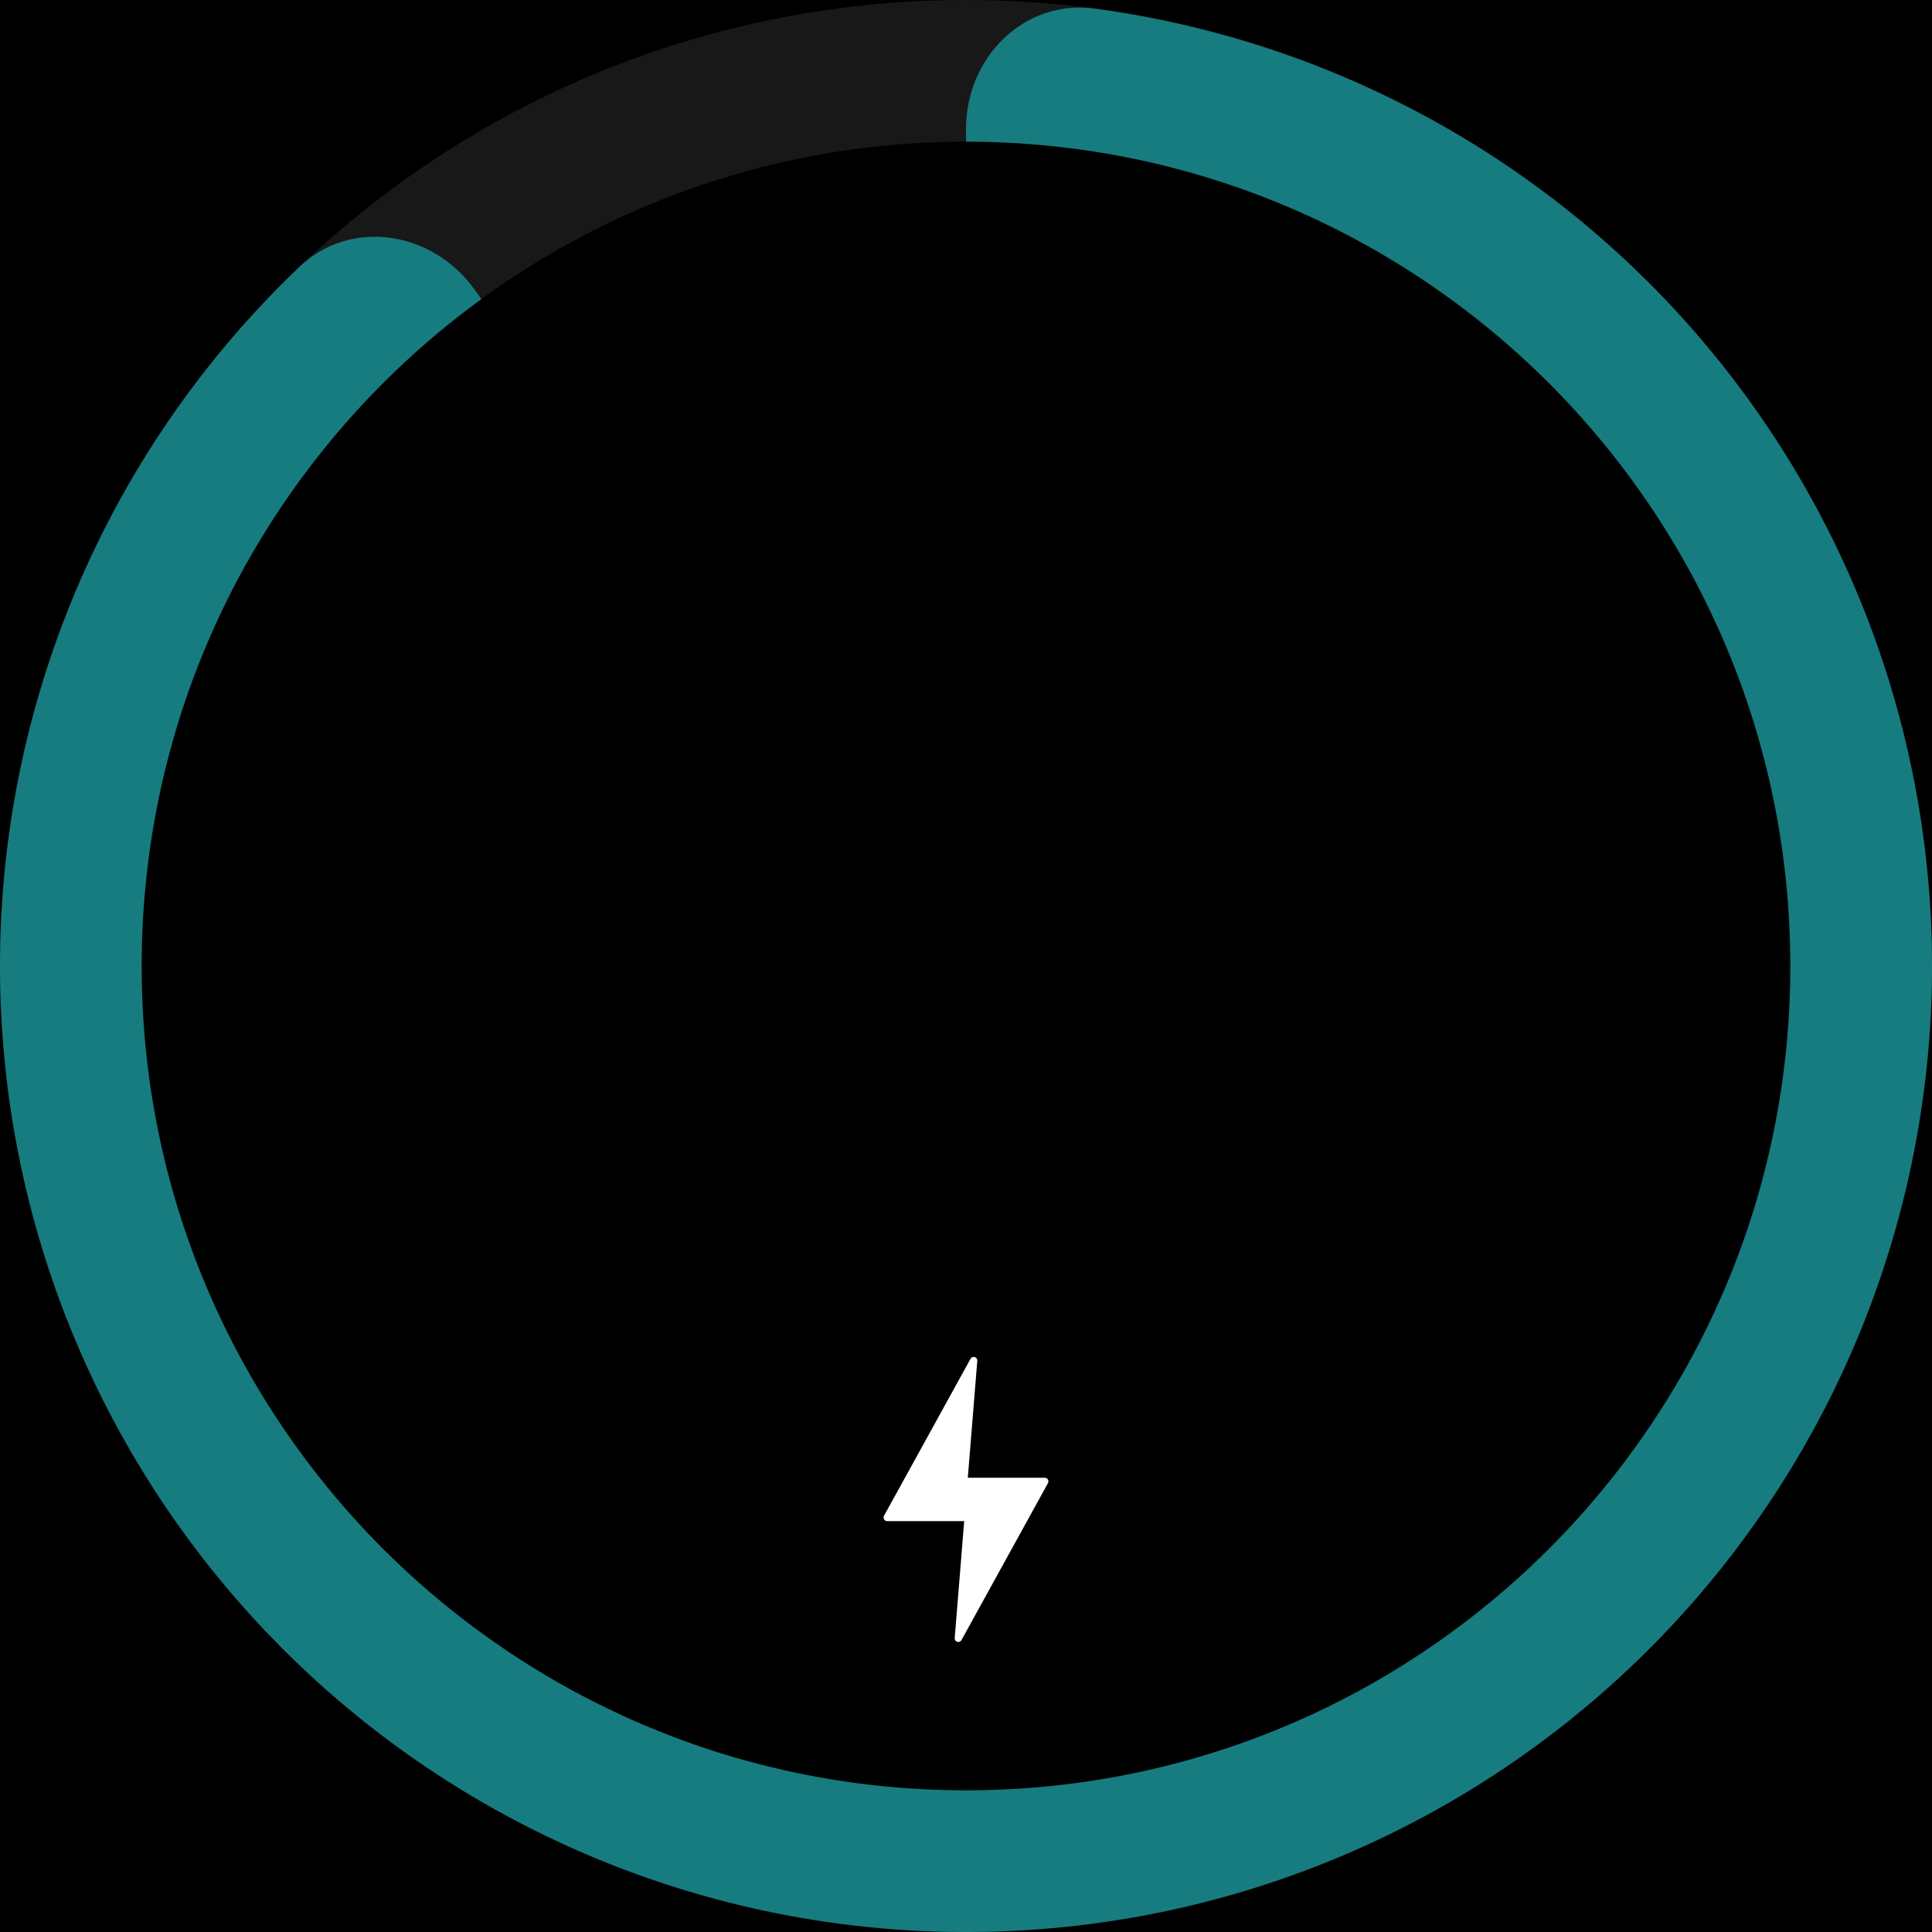
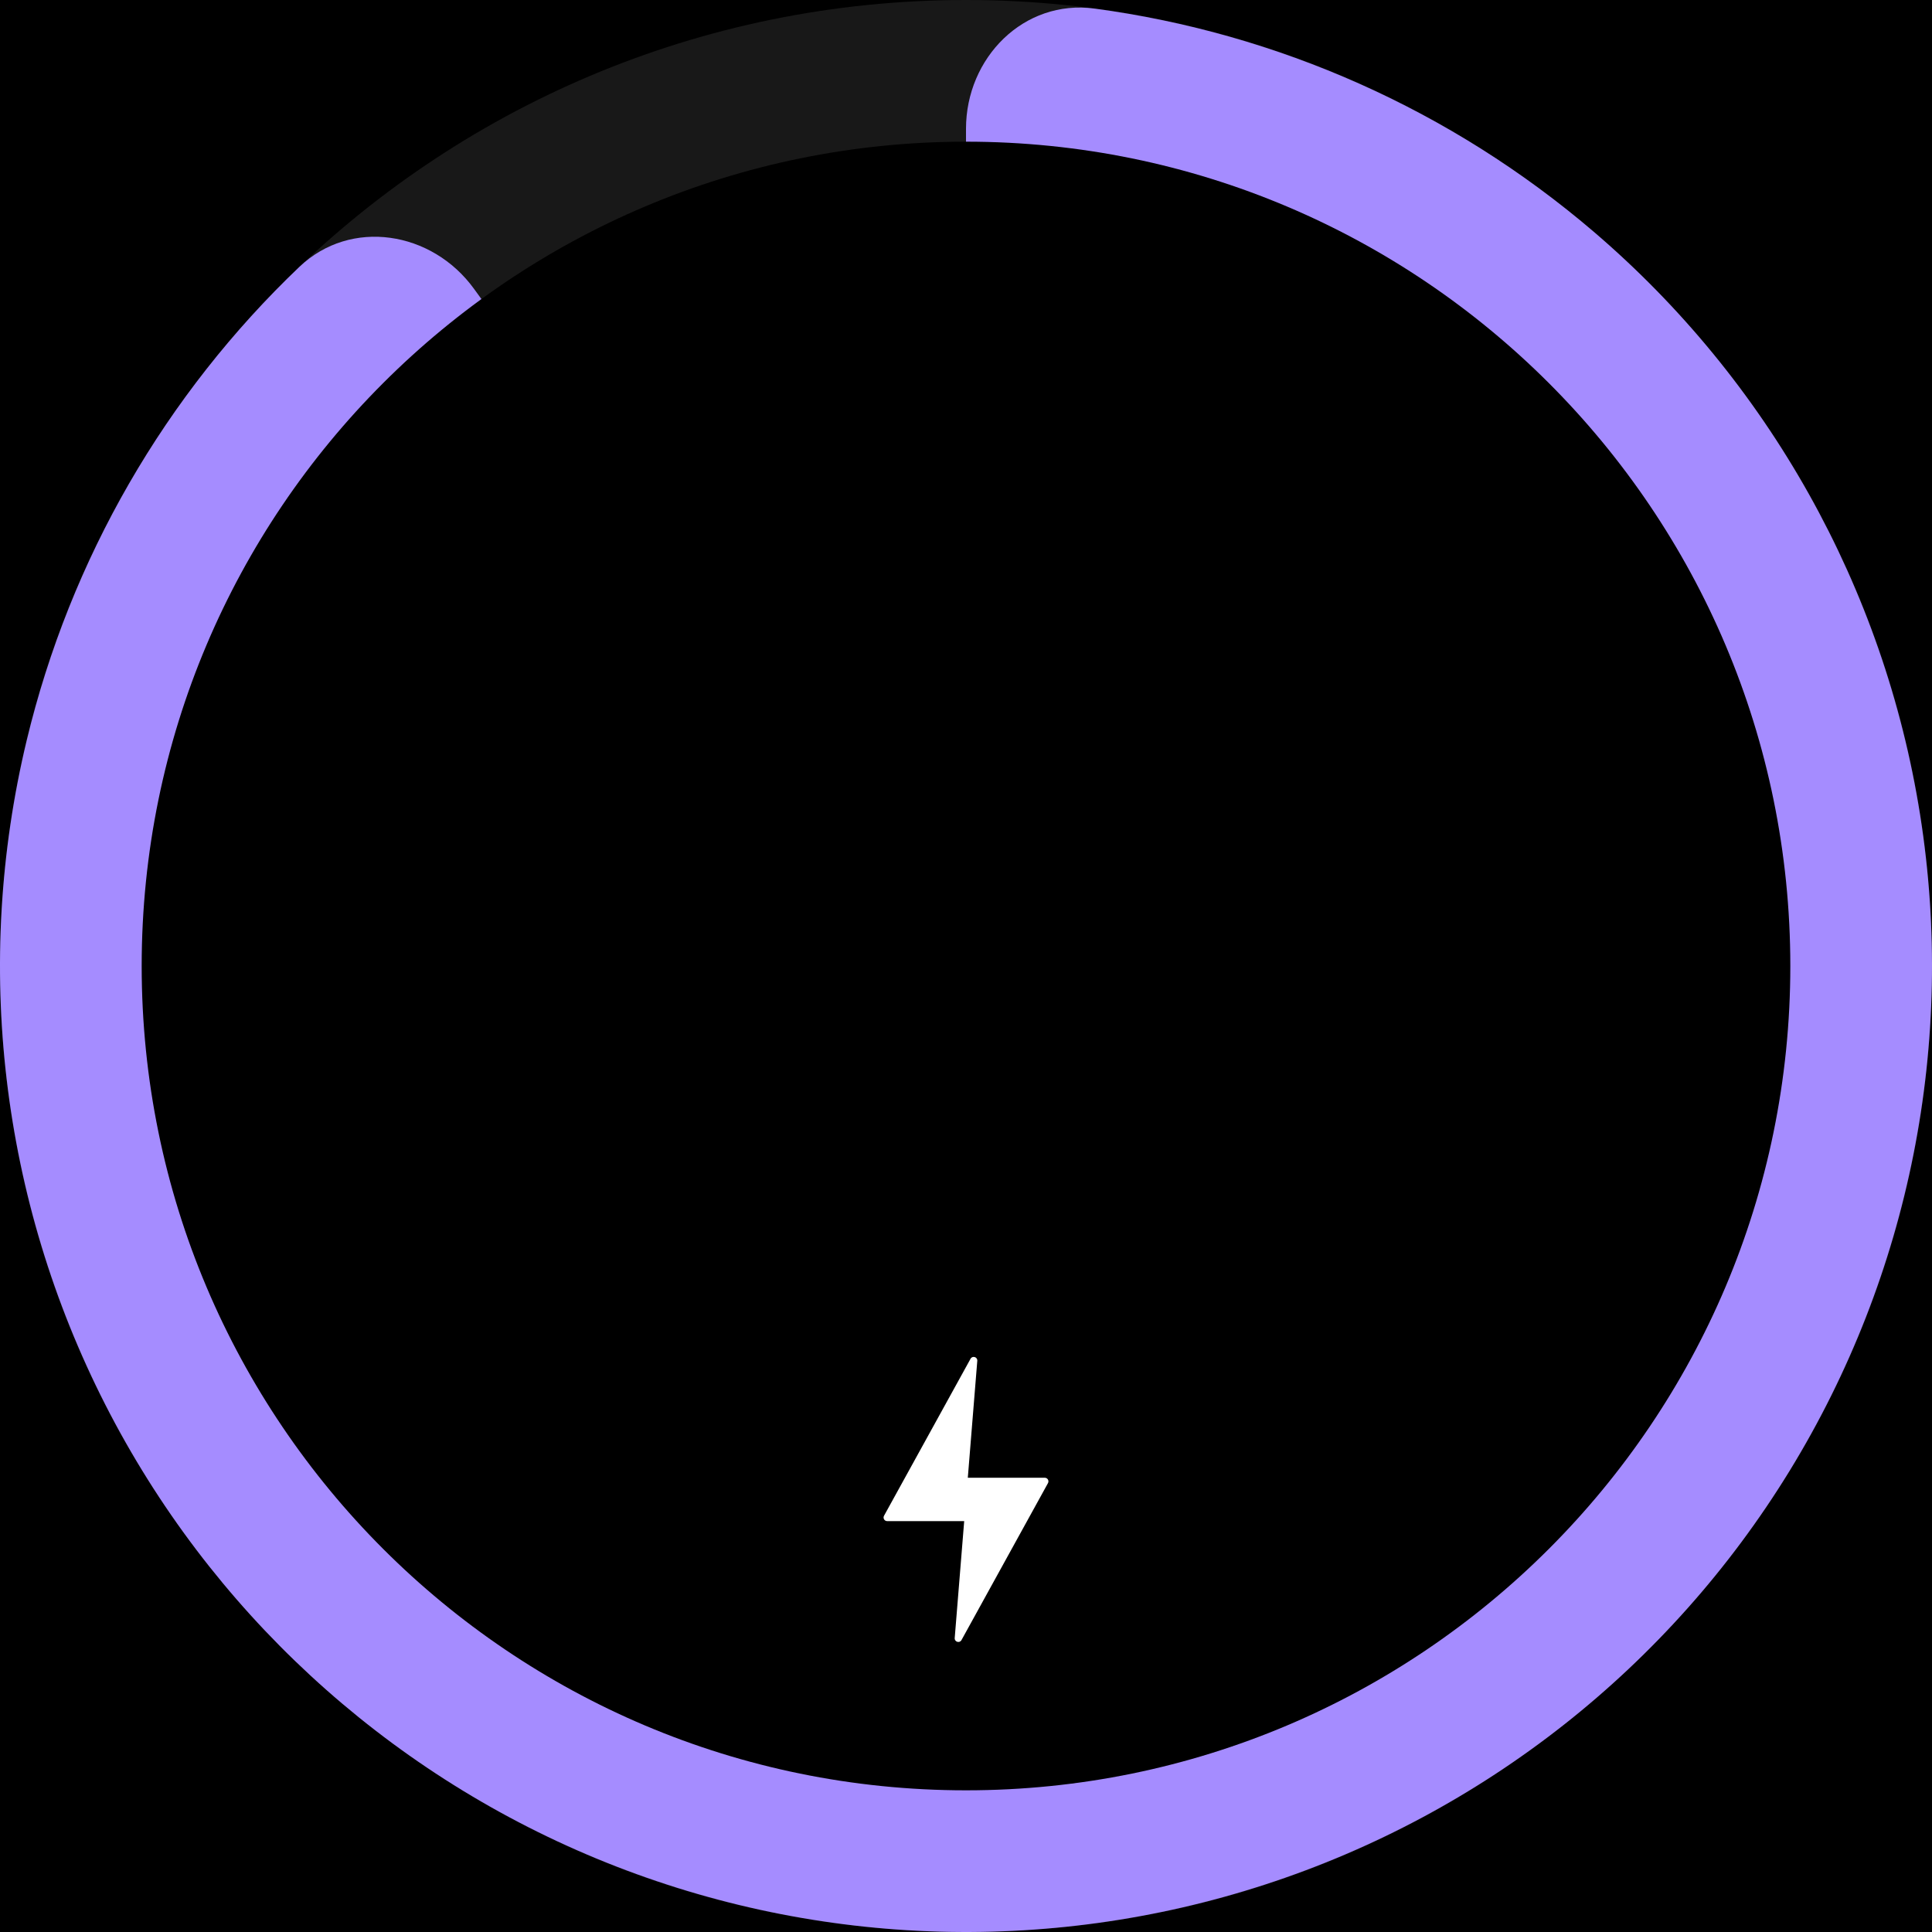
<svg xmlns="http://www.w3.org/2000/svg" width="300" height="300" viewBox="0 0 300 300" fill="none">
  <rect width="300" height="300" fill="black" />
  <circle cx="150" cy="150" r="150" fill="#181818" />
-   <path d="M150 20C150 8.954 158.994 -0.137 169.941 1.331C198.42 5.151 225.355 17.096 247.417 35.939C274.575 59.135 292.566 91.259 298.153 126.535C303.74 161.811 296.557 197.922 277.896 228.375C259.235 258.827 230.32 281.622 196.353 292.658C162.385 303.695 125.594 302.25 92.597 288.582C59.601 274.914 32.563 249.921 16.349 218.099C0.135 186.276 -4.193 149.712 4.145 114.983C10.918 86.771 25.688 61.275 46.482 41.445C54.476 33.823 67.096 35.892 73.588 44.828L113.82 100.202C125.208 115.876 150 107.821 150 88.446L150 20Z" fill="#167c80" />
+   <path d="M150 20C150 8.954 158.994 -0.137 169.941 1.331C198.42 5.151 225.355 17.096 247.417 35.939C274.575 59.135 292.566 91.259 298.153 126.535C303.74 161.811 296.557 197.922 277.896 228.375C259.235 258.827 230.32 281.622 196.353 292.658C162.385 303.695 125.594 302.25 92.597 288.582C59.601 274.914 32.563 249.921 16.349 218.099C0.135 186.276 -4.193 149.712 4.145 114.983C10.918 86.771 25.688 61.275 46.482 41.445C54.476 33.823 67.096 35.892 73.588 44.828L113.82 100.202C125.208 115.876 150 107.821 150 88.446L150 20Z" fill="#a58cff" />
  <circle cx="150" cy="150" r="128" fill="black" />
  <path d="M162.73 230.297L149.298 254.672C149.006 255.202 148.199 254.959 148.247 254.357L149.72 236.199L137.762 236.199C137.336 236.199 137.064 235.742 137.27 235.367L150.703 210.992C150.995 210.462 151.802 210.705 151.753 211.307L150.281 229.465L162.238 229.465C162.665 229.465 162.935 229.922 162.73 230.297Z" fill="white" />
</svg>
